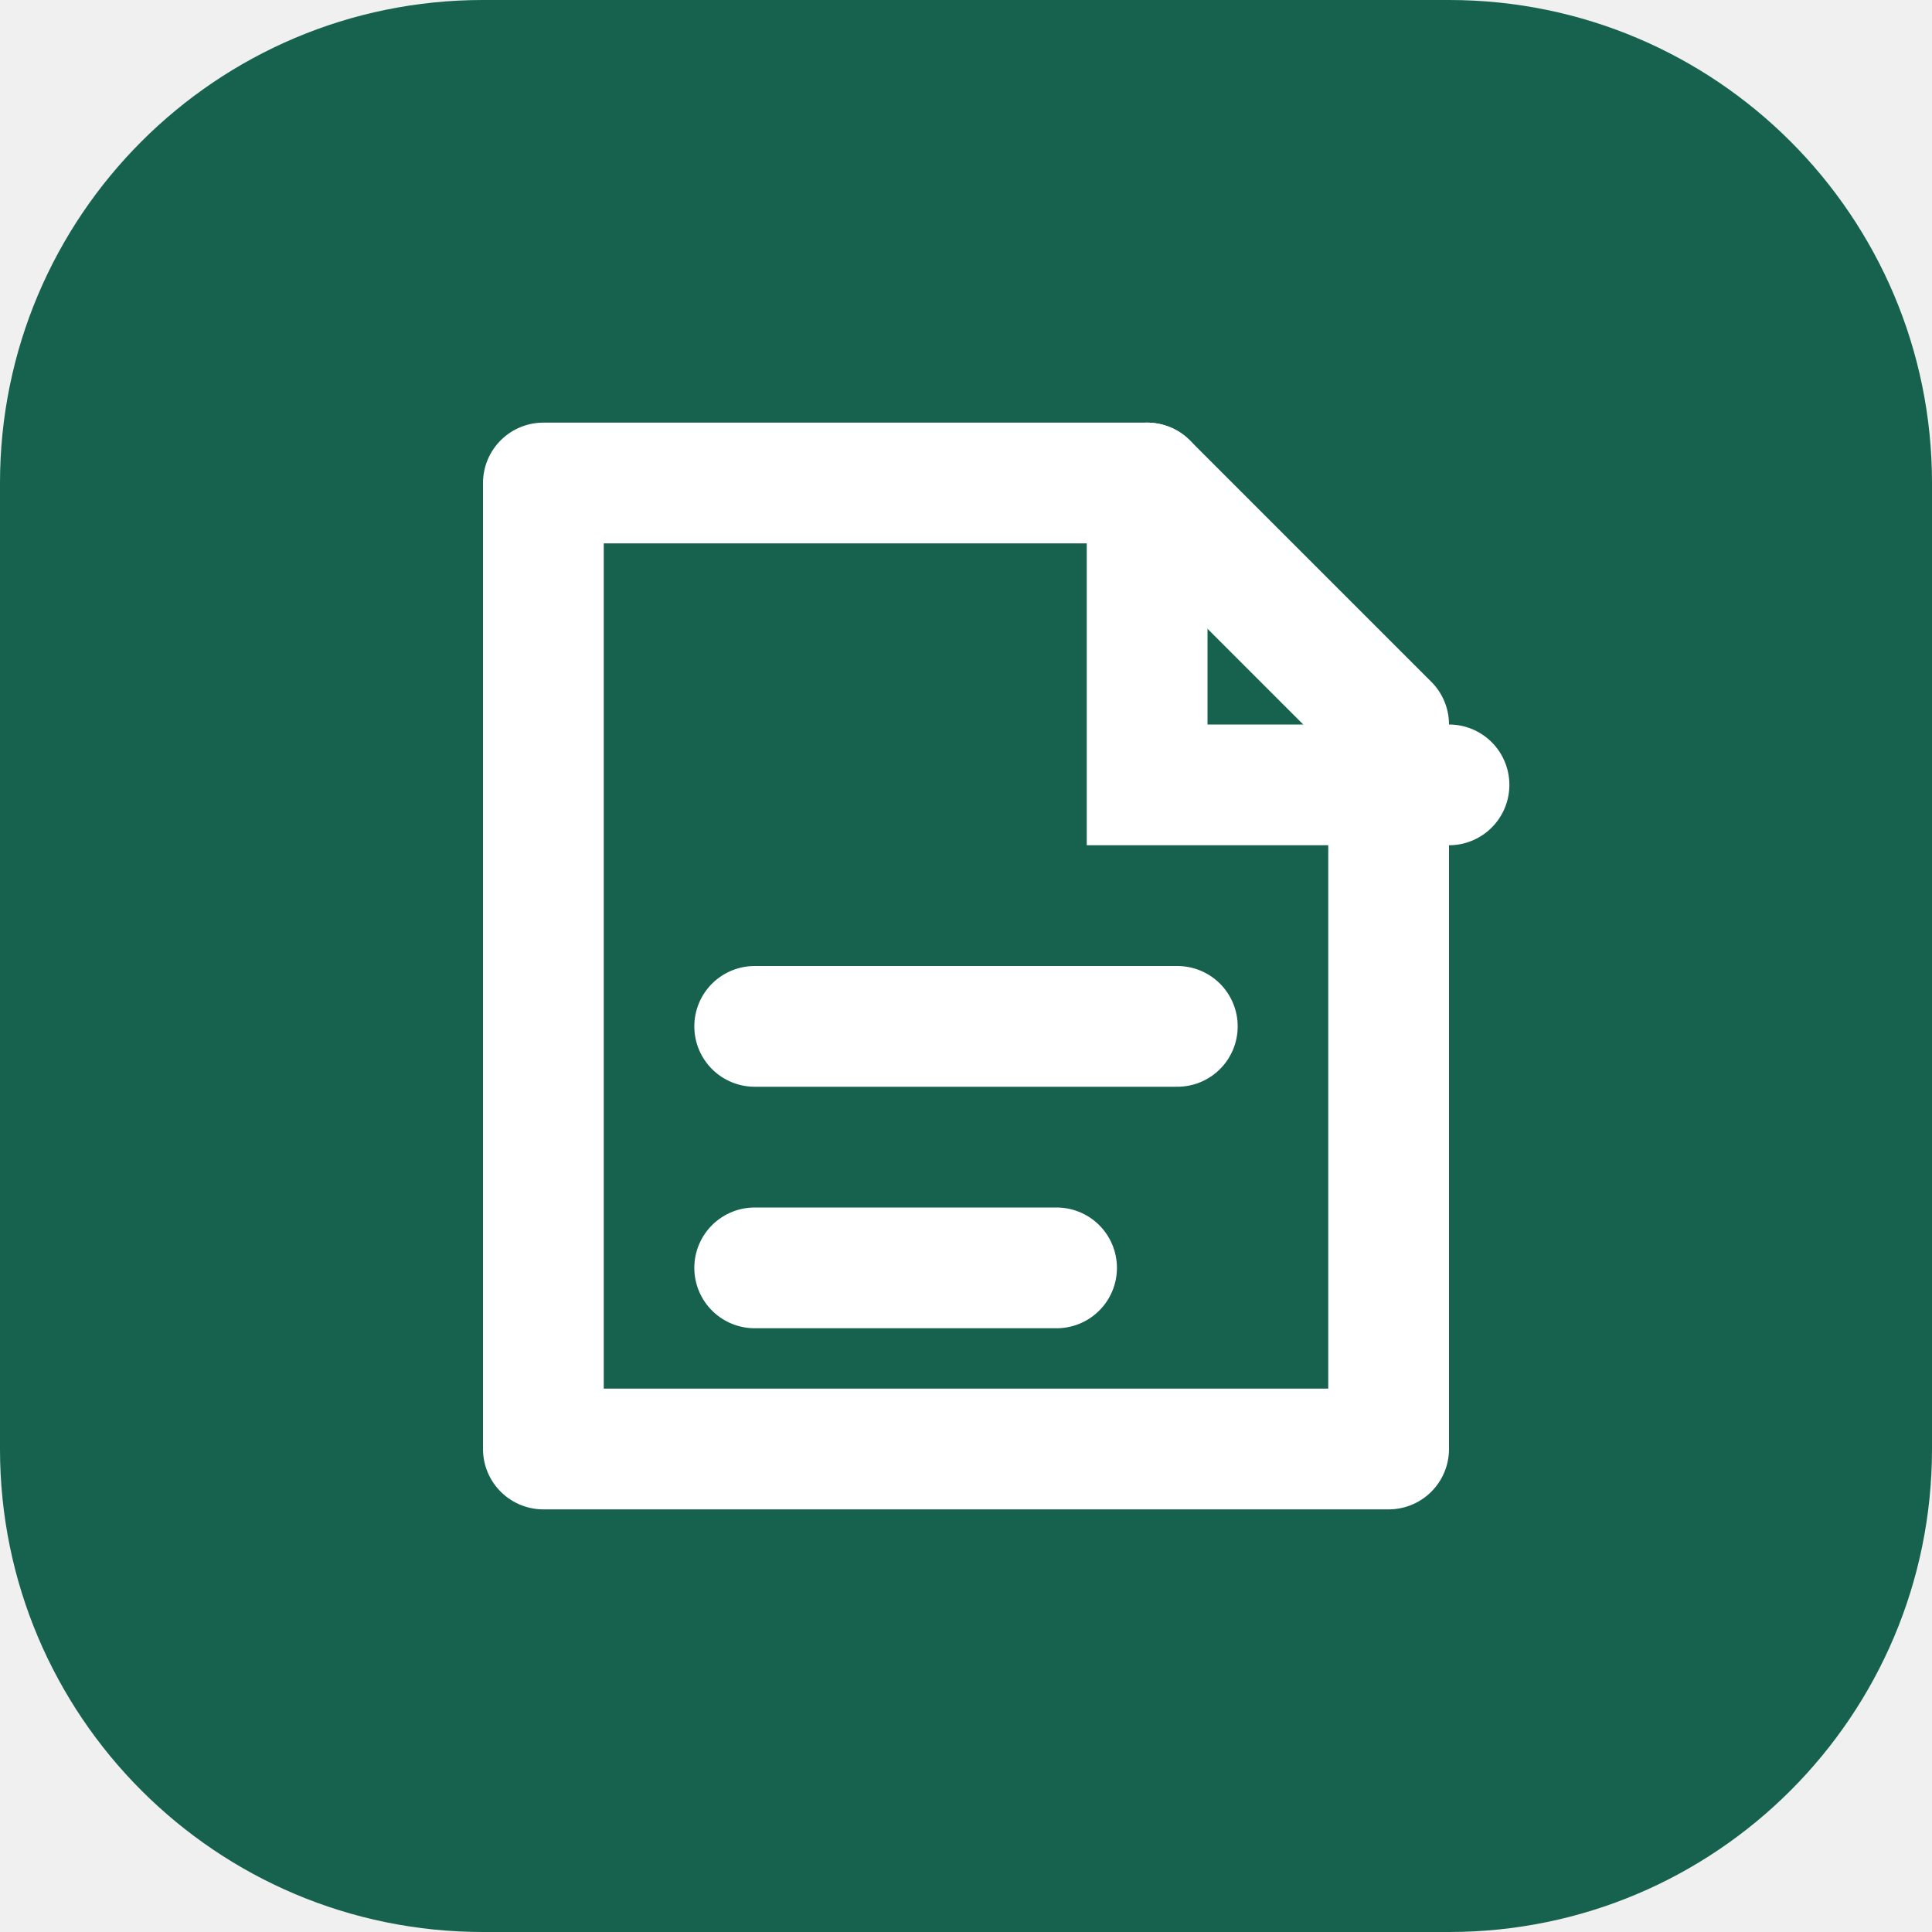
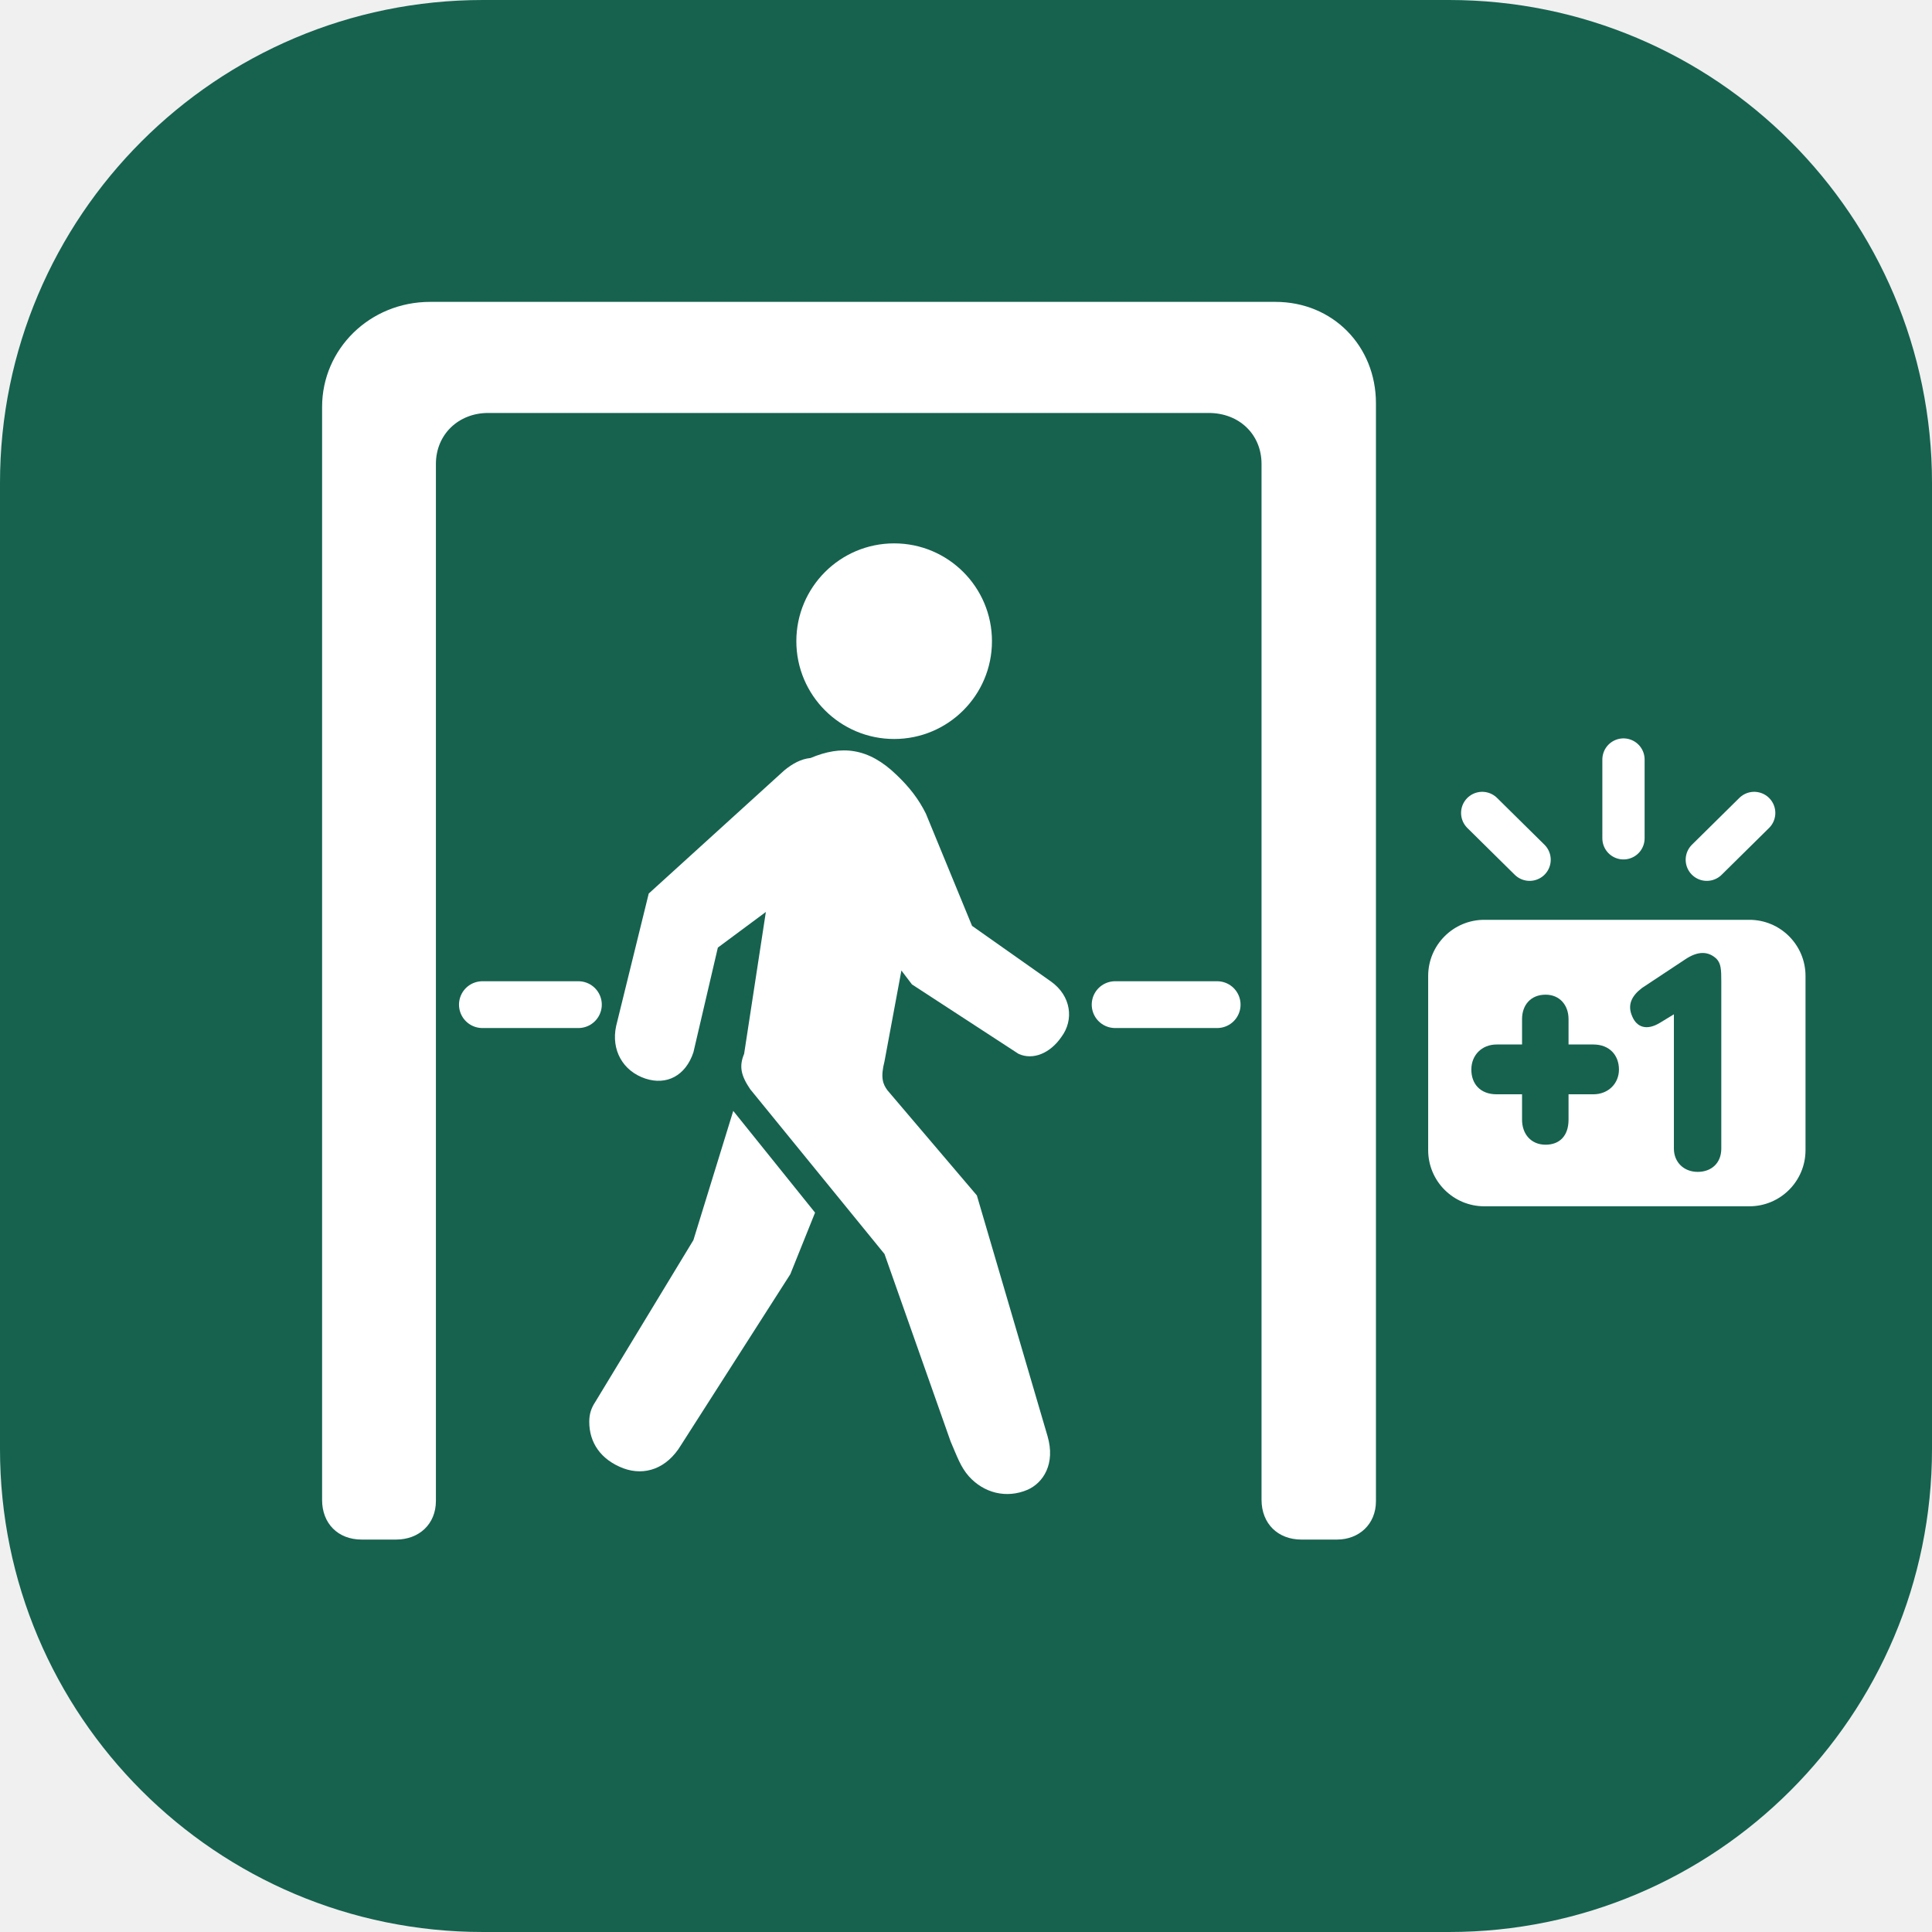
- <svg xmlns="http://www.w3.org/2000/svg" viewBox="0 0 64 64" role="img" aria-label="App icon">
-   <rect width="64" height="64" rx="16" fill="#16624F" />
-   <path d="M18 16h20l8 8v24H18z" fill="none" stroke="#fff" stroke-width="4" stroke-linejoin="round" />
-   <path d="M38 16v10h10M25 34h14M25 42h10" fill="none" stroke="#fff" stroke-width="4" stroke-linecap="round" />
+ <svg xmlns="http://www.w3.org/2000/svg" viewBox="0 0 64 64">
+   <rect width="64" height="64" rx="16" fill="#16624f" />
+   <g fill="#fff">
+     <path d="M14.25 10h28c1.9 0 3.33 1.46 3.33 3.36v36.37c0 .77-.57 1.27-1.29 1.27h-1.18c-.77 0-1.32-.52-1.32-1.32V15.37c0-.98-.74-1.69-1.75-1.69H16.17c-.98 0-1.73.71-1.73 1.69v34.35c0 .77-.56 1.28-1.32 1.28h-1.14c-.79 0-1.31-.54-1.31-1.31V13.48c0-1.92 1.58-3.48 3.58-3.48Z" />
+     <circle cx="29.62" cy="21.24" r="3.24" />
+     <path d="M26.85 25.11c1.02-.43 1.91-.35 2.85.56.43.41.73.8.97 1.28l1.53 3.72 2.61 1.84c.68.48.77 1.28.35 1.84-.37.54-.94.78-1.42.56l-3.53-2.3-.35-.46-.56 3.01c-.14.54-.05.76.1.96l2.96 3.48 2.34 7.97c.27.92-.14 1.55-.66 1.78-.7.3-1.45.11-1.95-.45-.27-.31-.38-.64-.6-1.15l-2.19-6.21-4.45-5.46c-.31-.46-.37-.76-.2-1.17l.72-4.7-1.59 1.18-.81 3.47c-.26.78-.89 1.1-1.59.87-.75-.25-1.14-.95-.97-1.74l1.08-4.39 4.49-4.08c.28-.23.56-.38.87-.41Z" />
+     <path d="m24.29 36.8 2.71 3.37-.82 2.04-3.62 5.66c-.47.78-1.2 1.03-1.91.77-.76-.29-1.13-.86-1.13-1.54 0-.25.06-.45.2-.66l3.25-5.36Z" />
+     <path d="M15.98 33.28h3.18m17.78 0h3.38" fill="none" stroke="#fff" stroke-linecap="round" stroke-width="1.55" />
+     <rect x="47.31" y="30.47" width="12.5" height="9.49" rx="1.86" />
+     <path d="M53.78 25.16v2.61m-4.68-.84 1.57 1.55m7.44-1.55-1.57 1.55" fill="none" stroke="#fff" stroke-linecap="round" stroke-width="1.4" />
+   </g>
+   <g fill="#16624f">
+     <path d="M51.2 32.95c.47 0 .76.35.76.81v.84h.82c.55 0 .85.37.85.83s-.35.82-.85.82h-.82v.84c0 .54-.3.83-.76.83-.48 0-.78-.35-.78-.83v-.84h-.84c-.55 0-.84-.35-.84-.82s.34-.83.84-.83h.84v-.84c0-.47.29-.81.78-.81Z" />
+     <path d="M55.45 38.05V33.6l-.46.28c-.44.27-.77.15-.92-.21-.17-.38-.02-.68.32-.94l1.42-.94c.44-.3.78-.28 1.05-.03.15.16.16.35.16.75v5.54c0 .48-.33.77-.78.77-.47 0-.79-.33-.79-.77Z" />
+   </g>
</svg>
